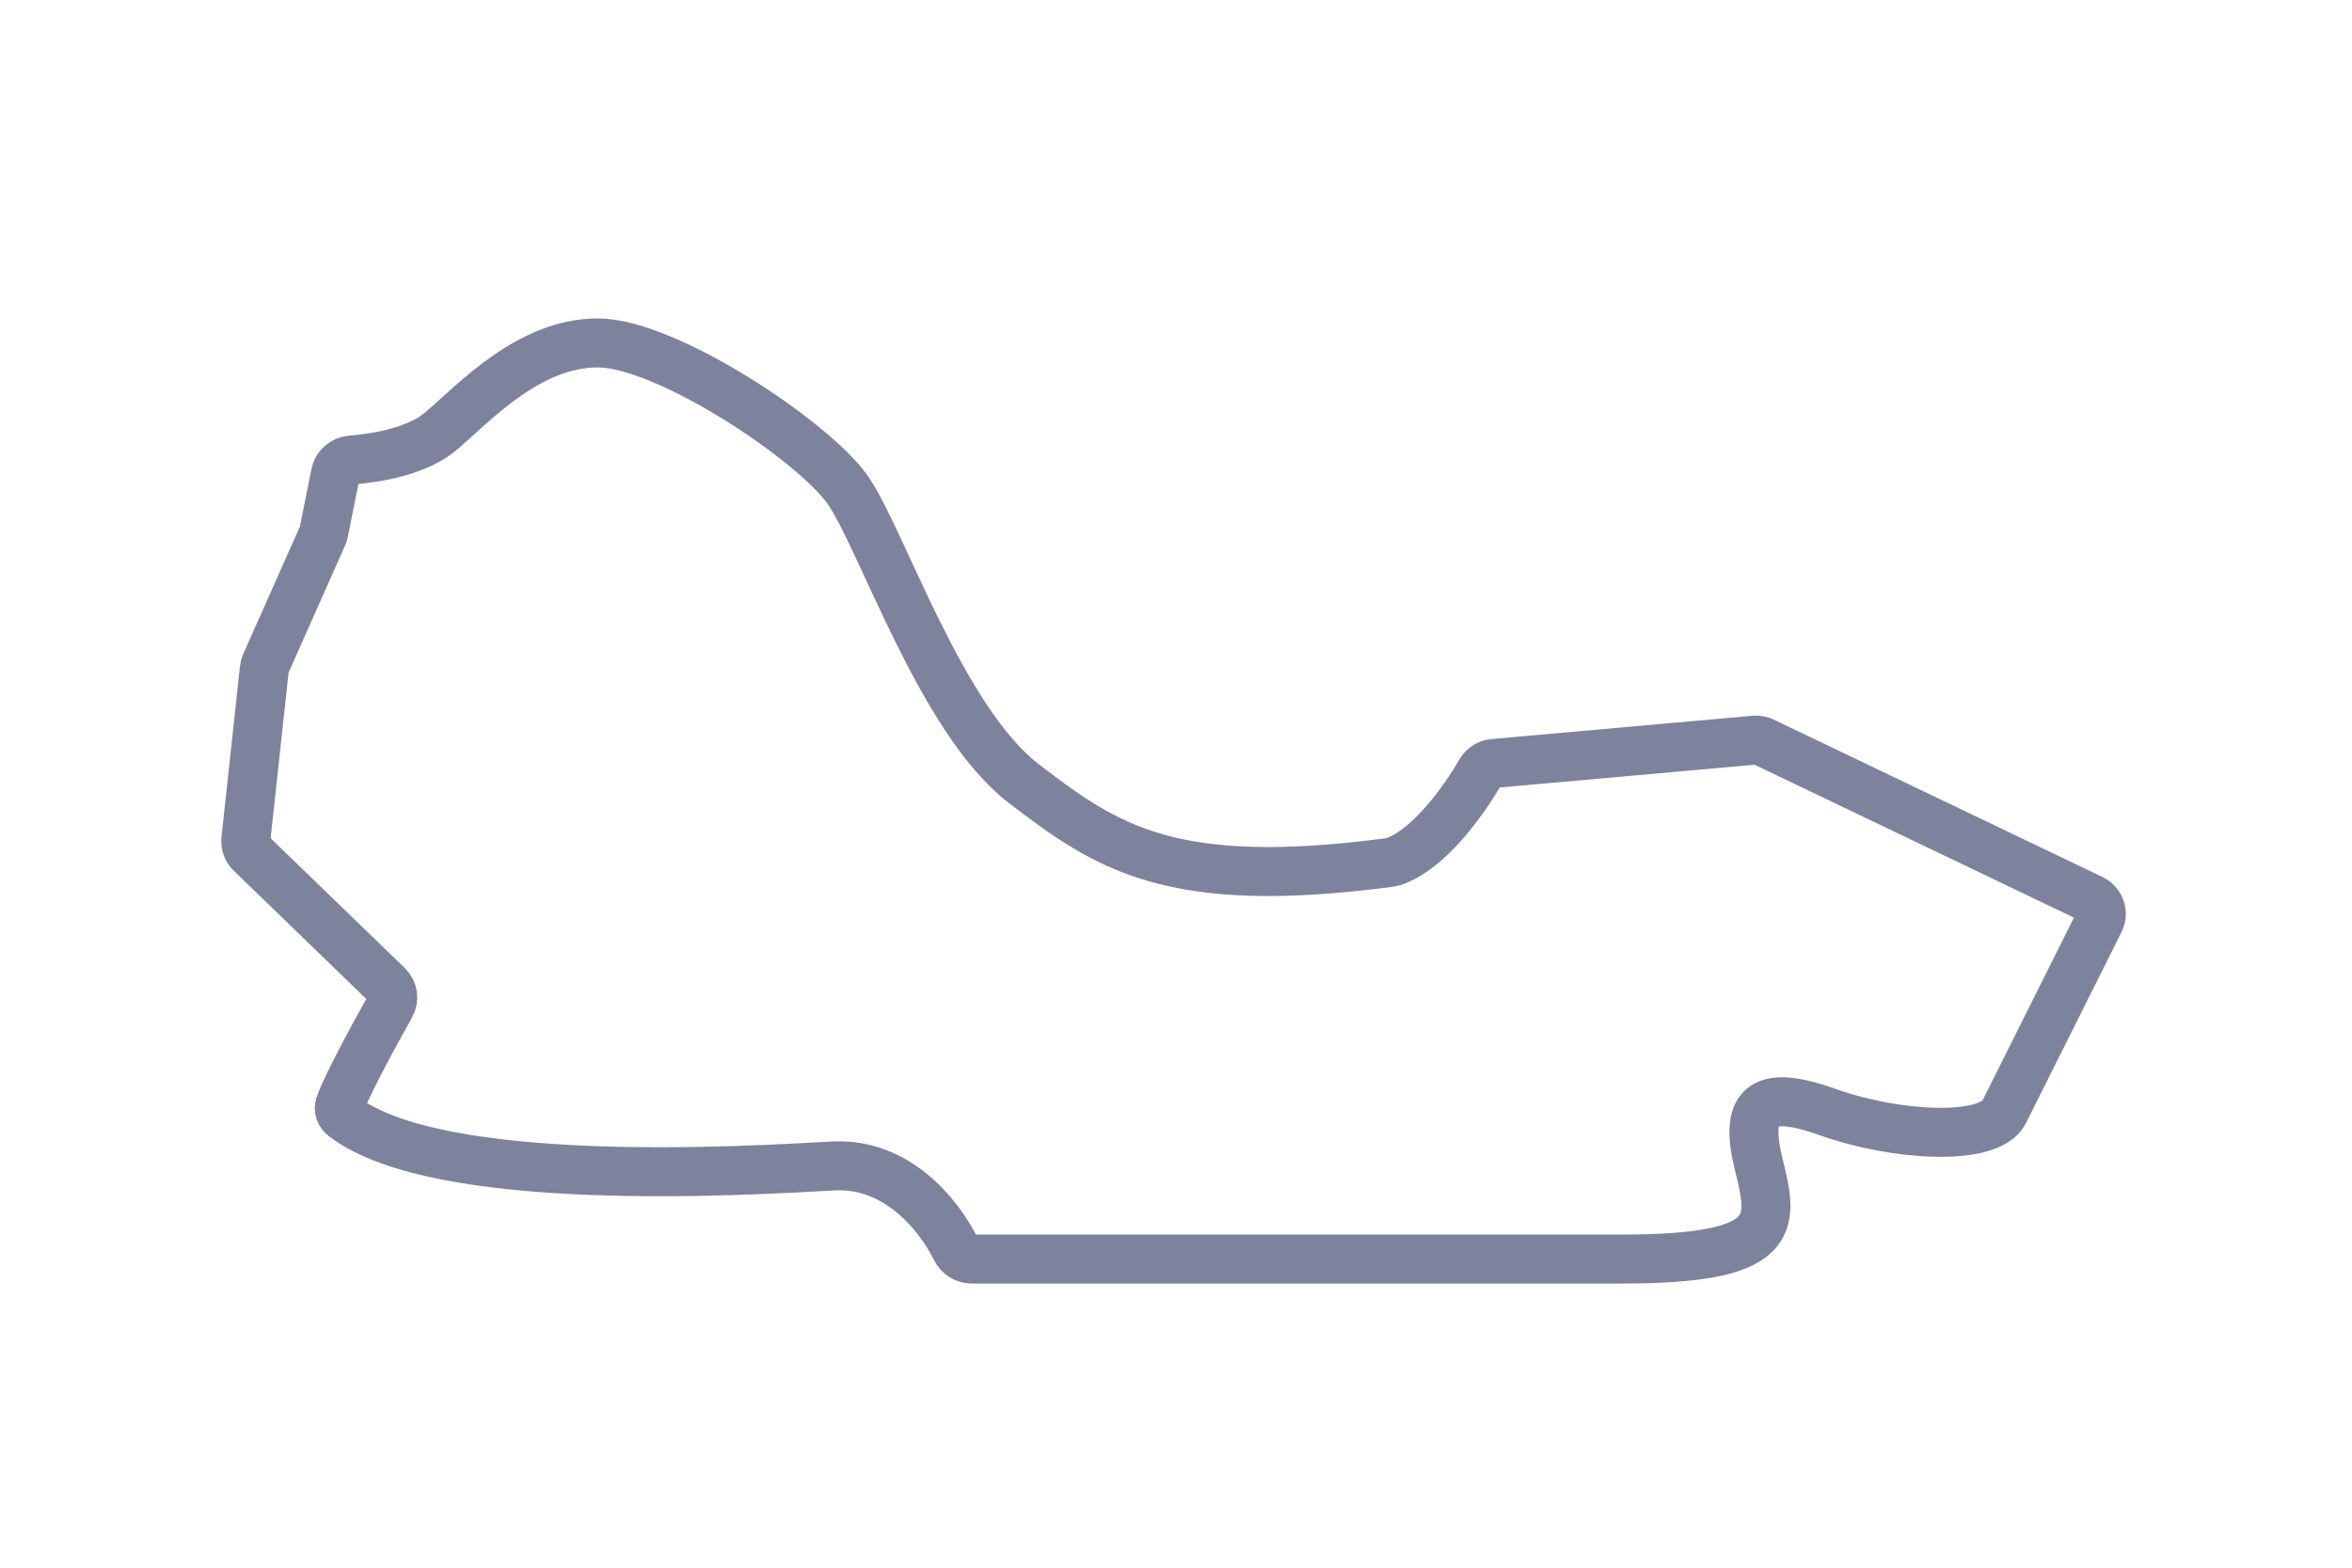
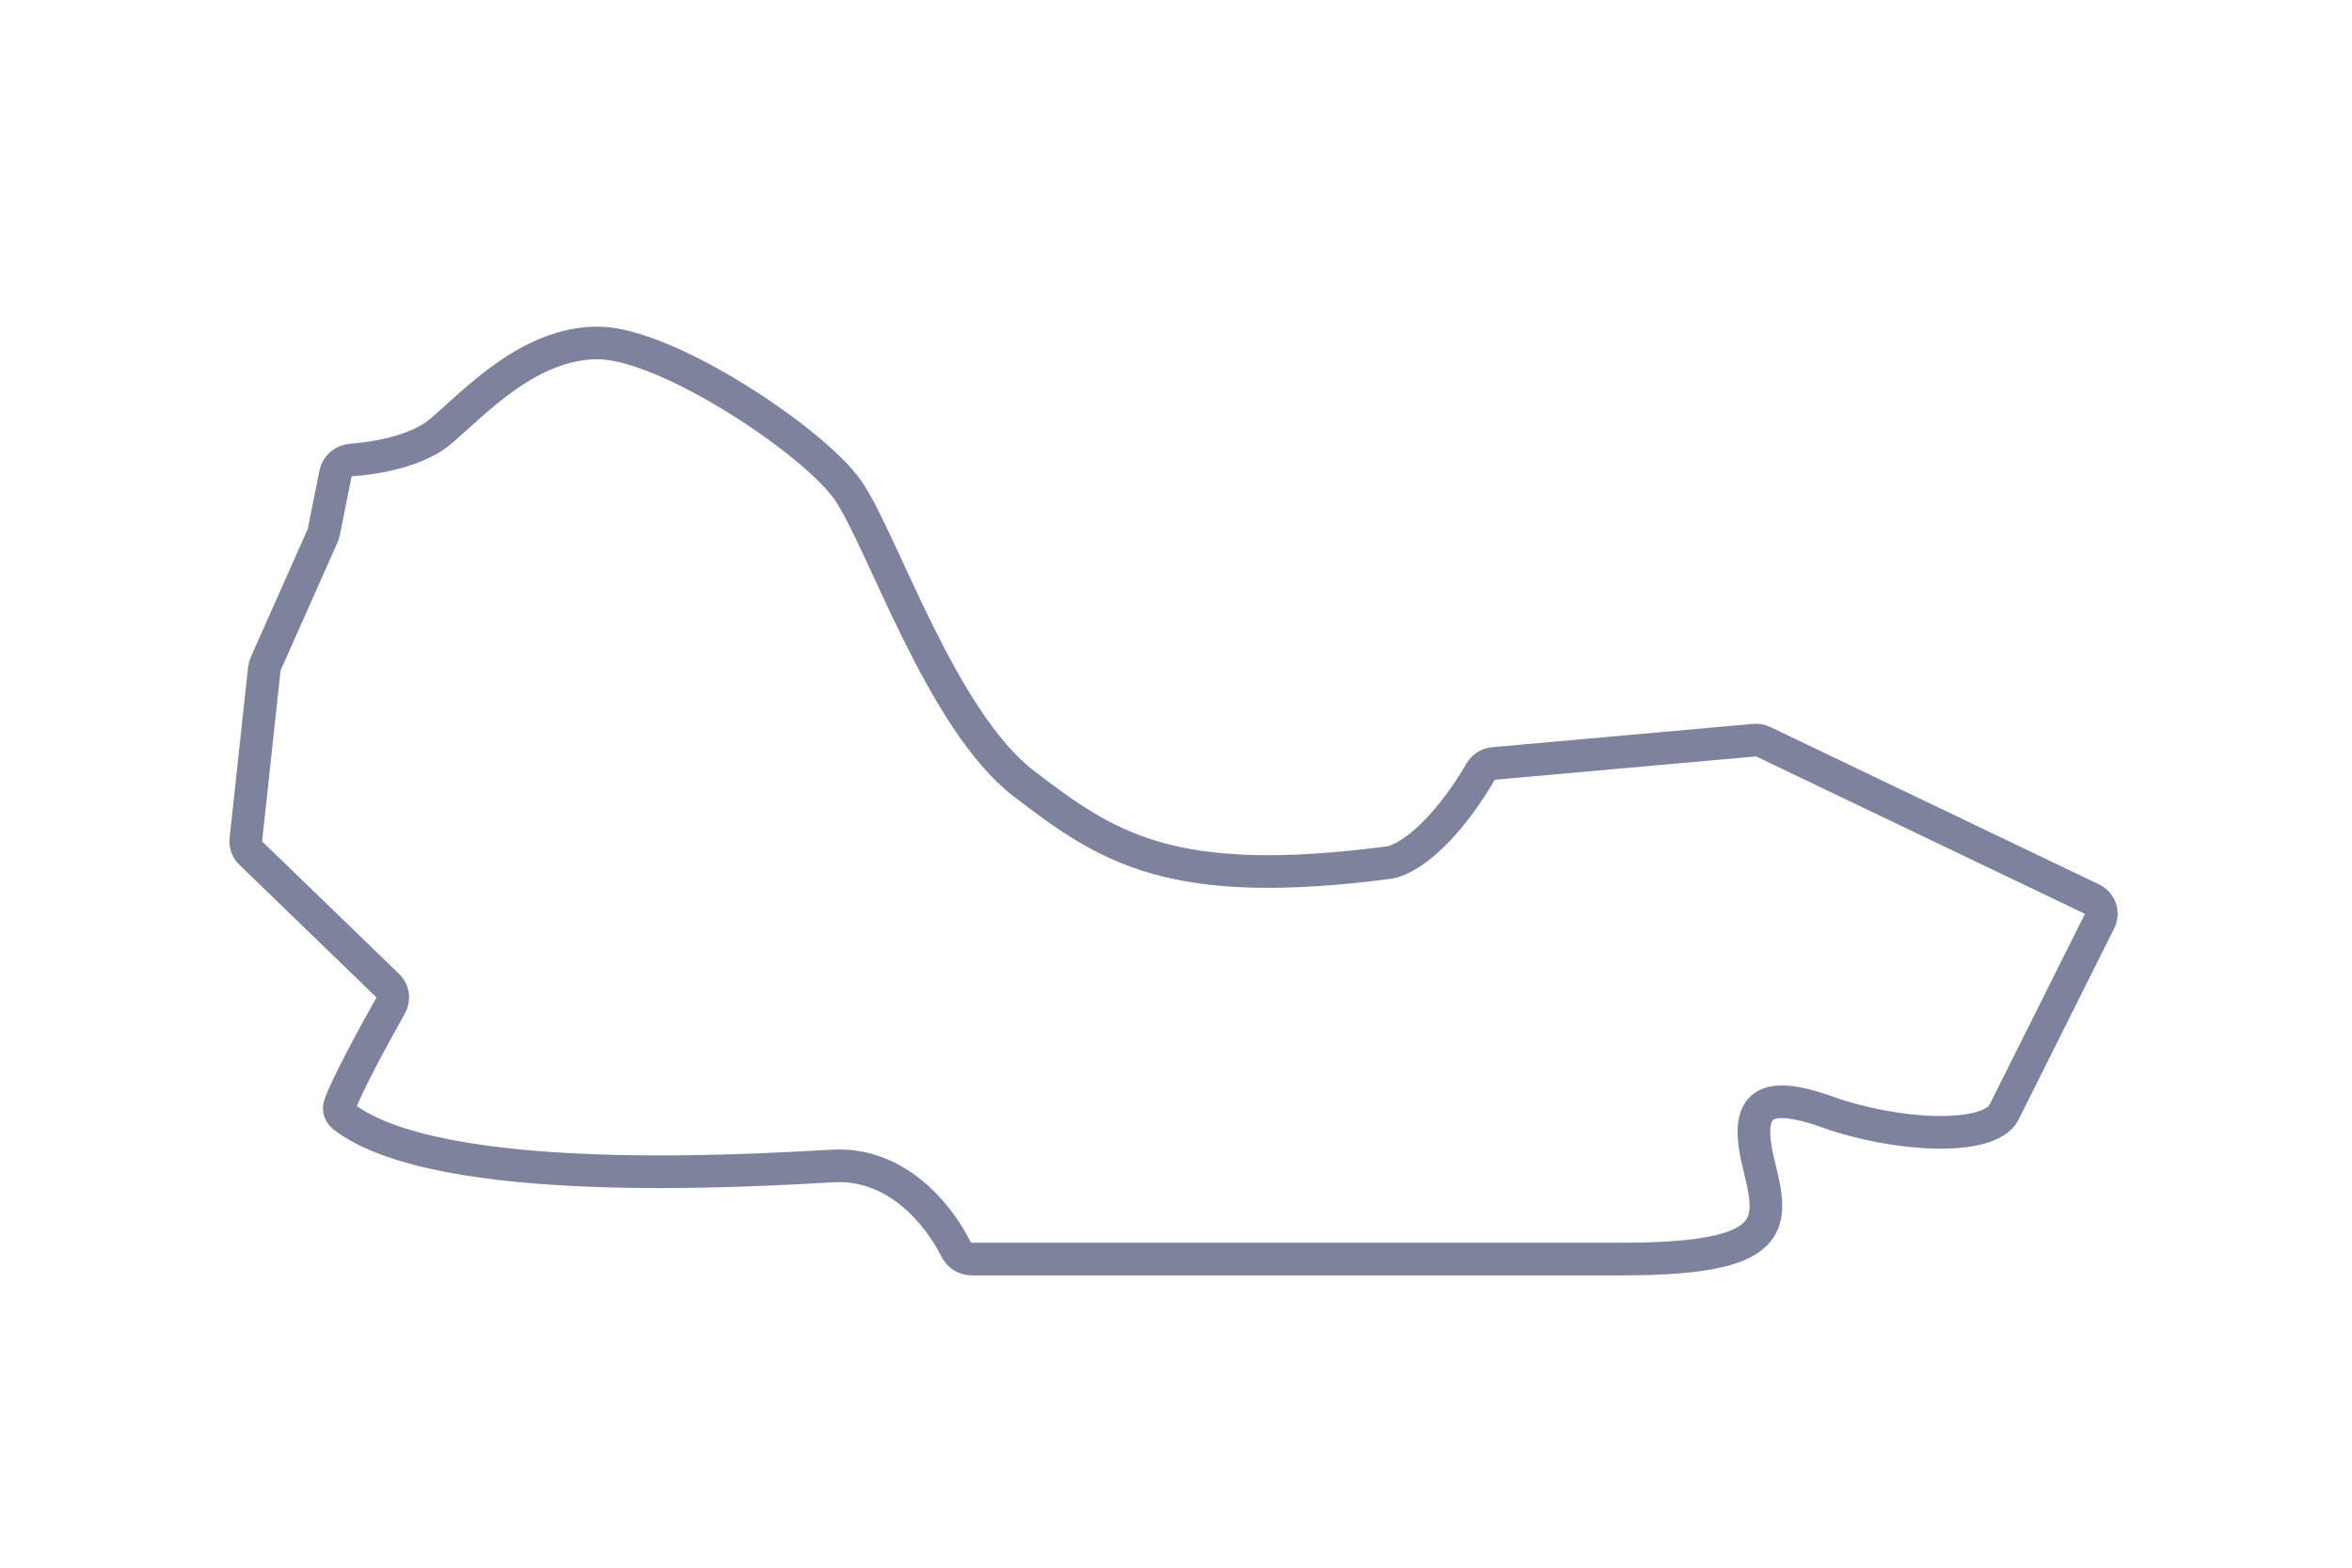
<svg xmlns="http://www.w3.org/2000/svg" width="72" height="48" viewBox="0 0 72 48" fill="none">
-   <path d="M29.738 38.55H41.1H49.65C54.45 38.55 54.3 37.5 53.85 35.7C53.4 33.9 53.85 33.3 55.95 34.05C58.05 34.8 60.9 34.95 61.35 34.05L64.273 28.204C64.398 27.954 64.293 27.651 64.041 27.53L53.974 22.709C53.893 22.671 53.803 22.654 53.713 22.662L45.72 23.376C45.552 23.391 45.403 23.49 45.319 23.637C44.801 24.535 43.723 26.036 42.638 26.388C42.612 26.396 42.586 26.402 42.56 26.405C35.842 27.295 33.895 25.946 31.35 24C28.8 22.05 27 16.5 25.95 15C24.9 13.5 20.4 10.5 18.3 10.5C16.2 10.5 14.55 12.3 13.5 13.2C12.797 13.802 11.556 14.027 10.759 14.084C10.521 14.101 10.316 14.268 10.27 14.502L9.911 16.296C9.904 16.332 9.892 16.367 9.877 16.401L8.132 20.328C8.111 20.376 8.097 20.426 8.092 20.478L7.526 25.707C7.51 25.86 7.565 26.013 7.676 26.12L11.871 30.18C12.035 30.339 12.071 30.588 11.959 30.788C11.415 31.754 10.616 33.232 10.403 33.833C10.356 33.968 10.408 34.105 10.521 34.191C13.44 36.426 22.854 35.847 25.5 35.7C27.455 35.591 28.738 37.195 29.261 38.242C29.352 38.425 29.534 38.55 29.738 38.55Z" stroke="#7D839C" stroke-width="1.5" />
+   <path d="M29.738 38.55H41.1H49.65C54.45 38.55 54.3 37.5 53.85 35.7C53.4 33.9 53.85 33.3 55.95 34.05C58.05 34.8 60.9 34.95 61.35 34.05L64.273 28.204C64.398 27.954 64.293 27.651 64.041 27.53L53.974 22.709C53.893 22.671 53.803 22.654 53.713 22.662L45.72 23.376C45.552 23.391 45.403 23.49 45.319 23.637C44.801 24.535 43.723 26.036 42.638 26.388C42.612 26.396 42.586 26.402 42.56 26.405C35.842 27.295 33.895 25.946 31.35 24C28.8 22.05 27 16.5 25.95 15C24.9 13.5 20.4 10.5 18.3 10.5C16.2 10.5 14.55 12.3 13.5 13.2C12.797 13.802 11.556 14.027 10.759 14.084C10.521 14.101 10.316 14.268 10.27 14.502L9.911 16.296C9.904 16.332 9.892 16.367 9.877 16.401L8.132 20.328C8.111 20.376 8.097 20.426 8.092 20.478L7.526 25.707C7.51 25.86 7.565 26.013 7.676 26.12L11.871 30.18C12.035 30.339 12.071 30.588 11.959 30.788C11.415 31.754 10.616 33.232 10.403 33.833C10.356 33.968 10.408 34.105 10.521 34.191C13.44 36.426 22.854 35.847 25.5 35.7C27.455 35.591 28.738 37.195 29.261 38.242C29.352 38.425 29.534 38.55 29.738 38.55Z" stroke="#7D839C" strokeWidth="1.5" />
</svg>
